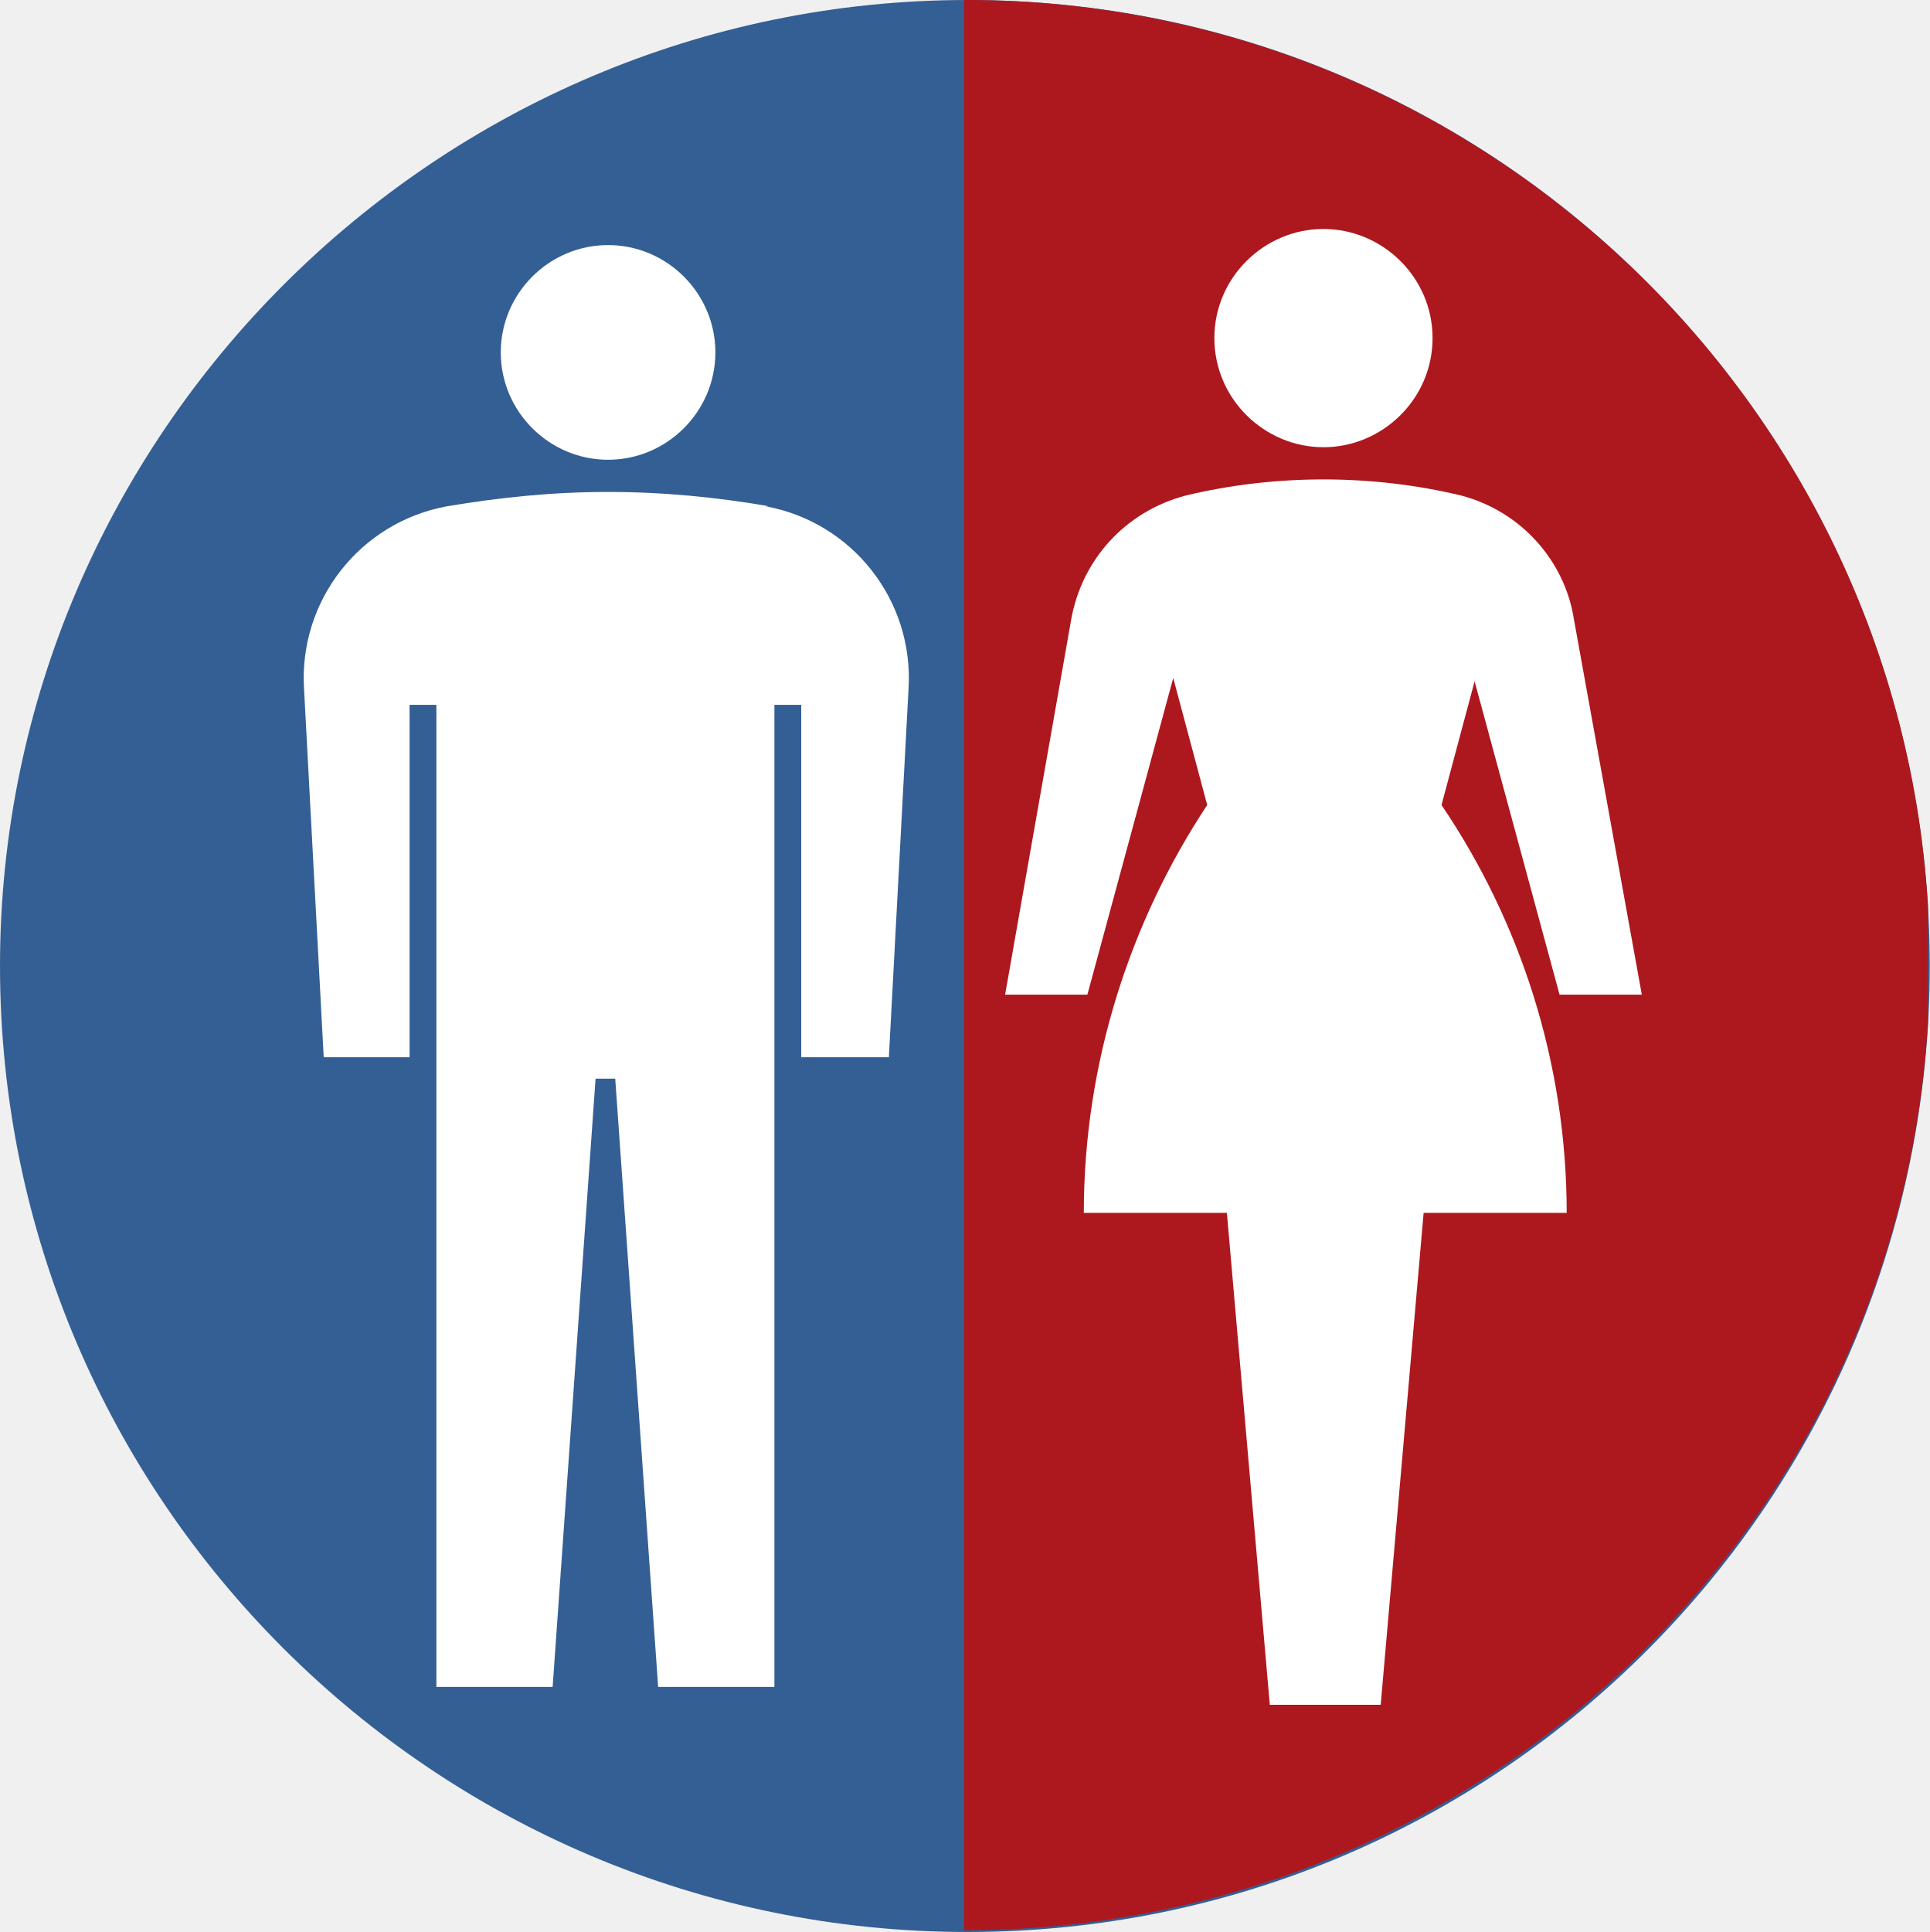
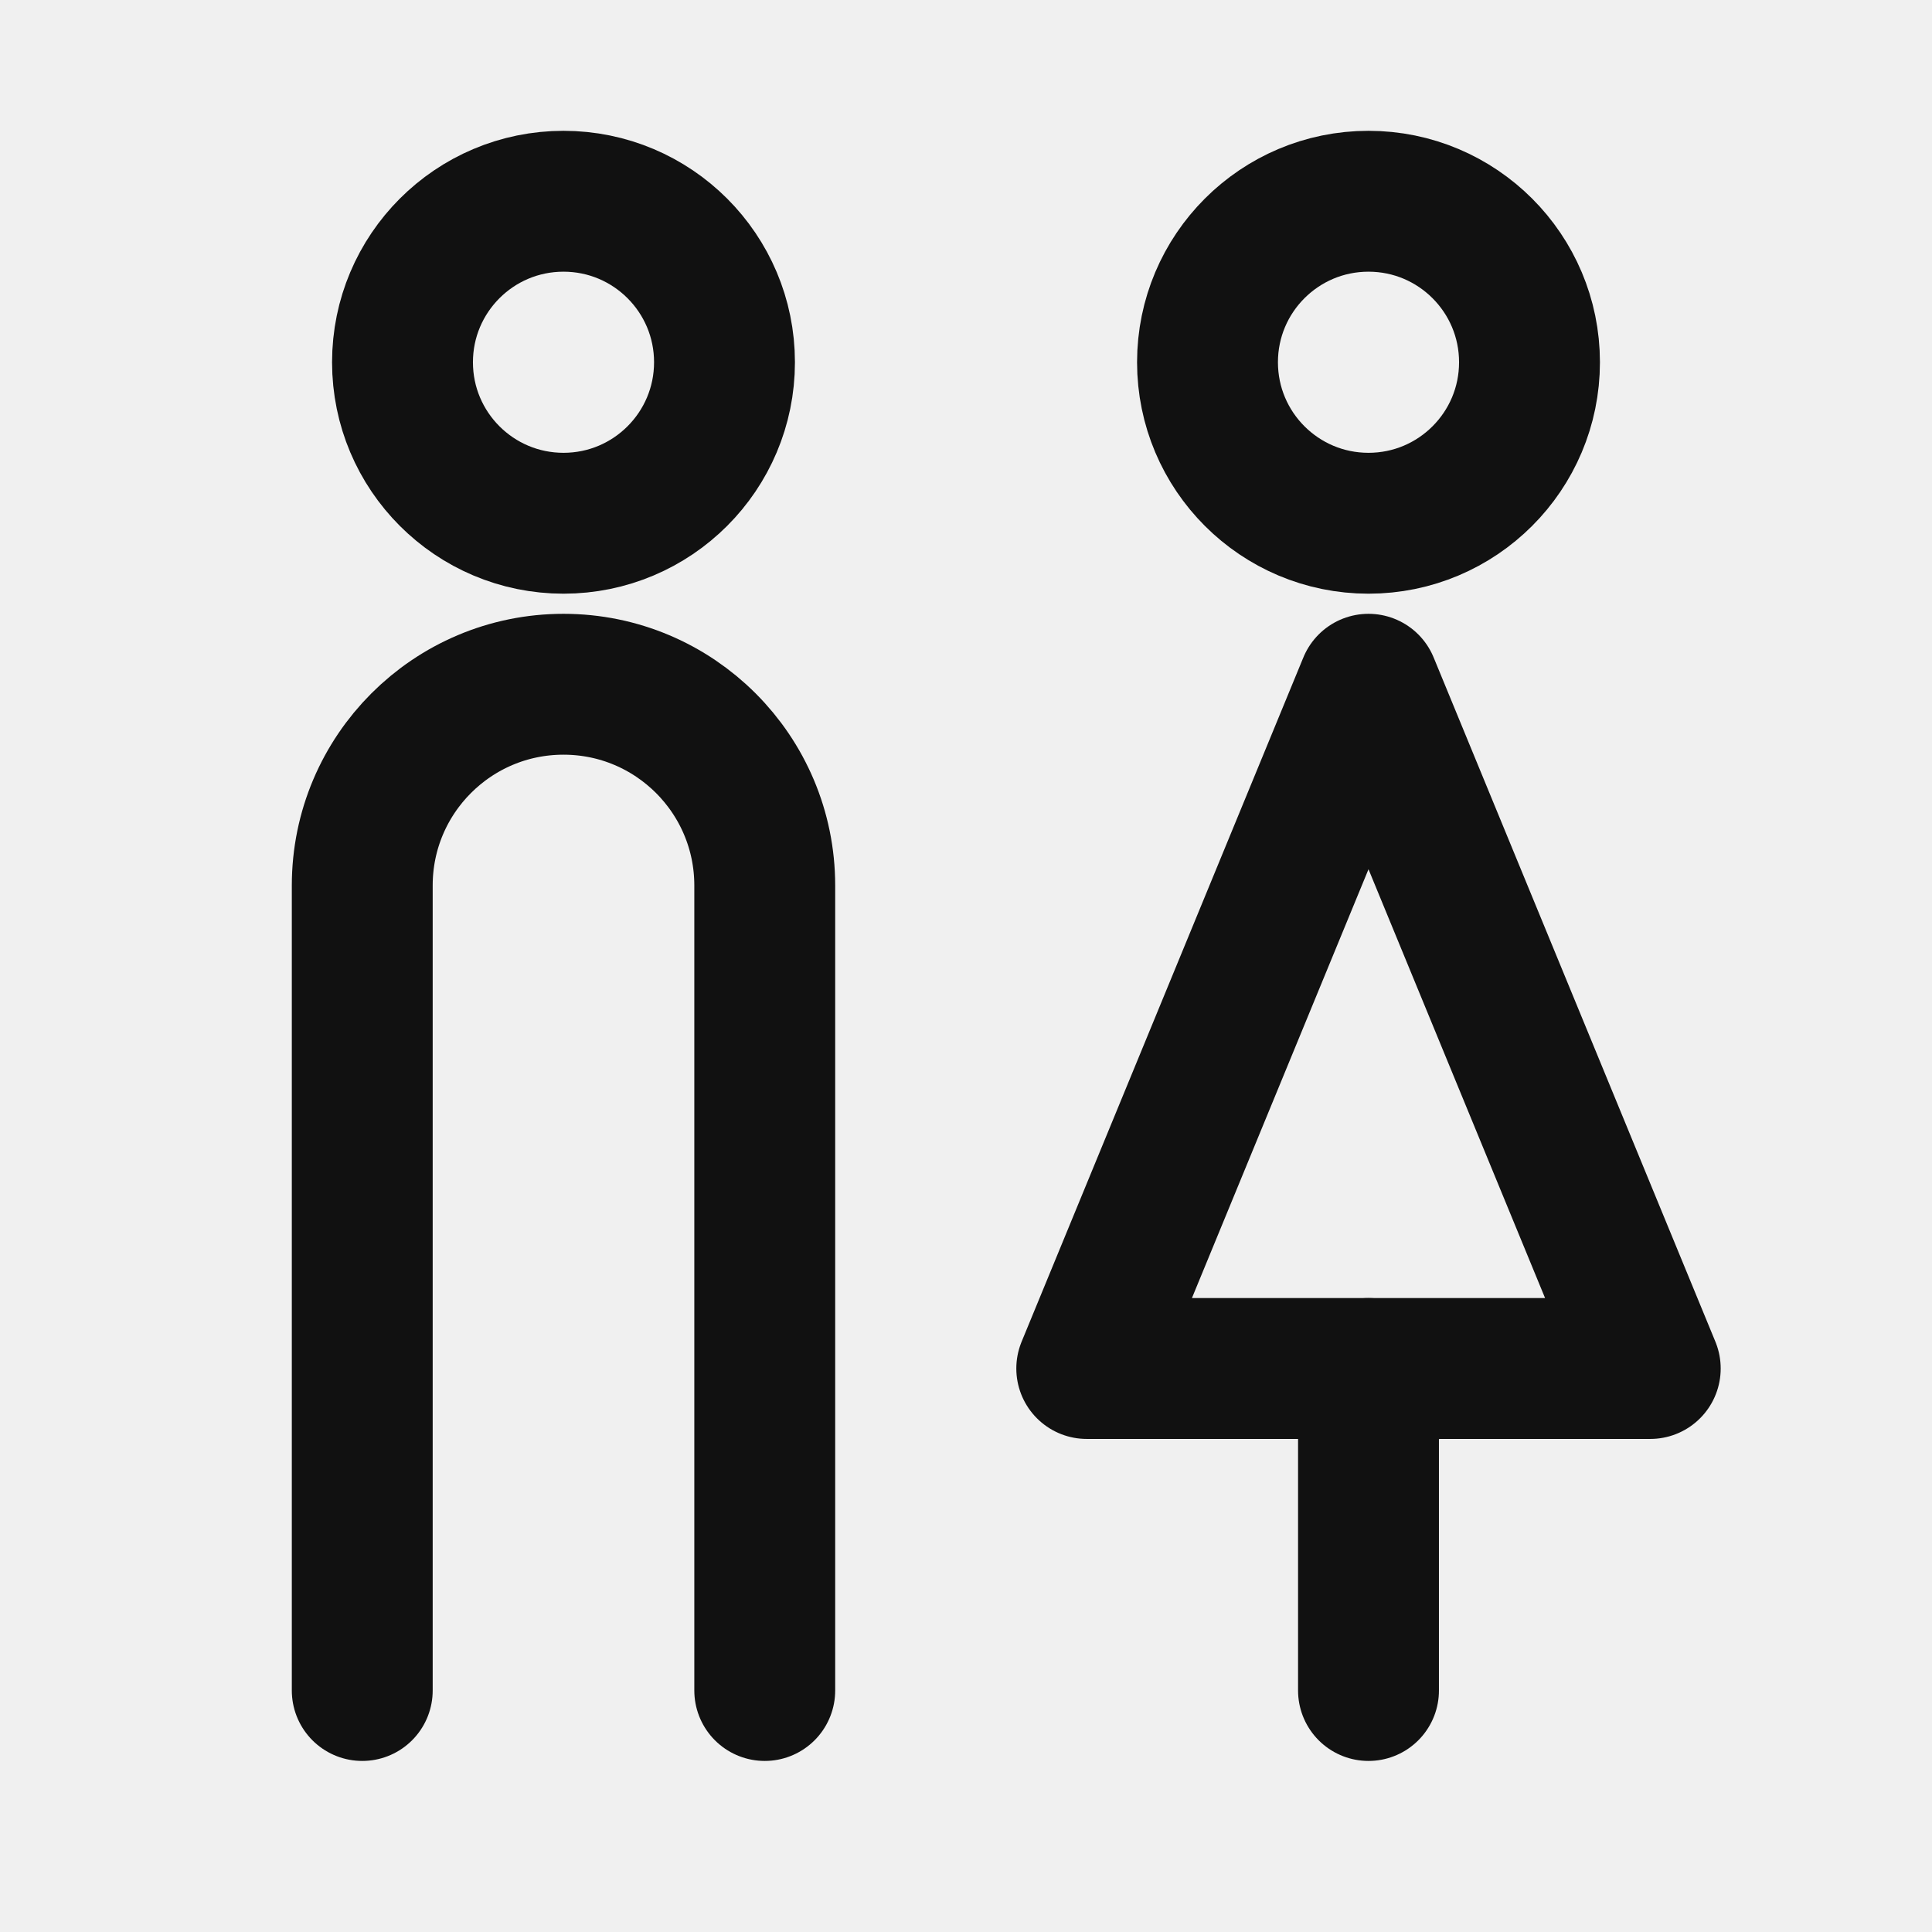
- <svg xmlns="http://www.w3.org/2000/svg" viewBox="0 0 10.79 10.8">
-   <defs>
-     <clipPath id="clippath">
-       <rect x="5.39" width="5.39" height="10.8" fill="none" />
-     </clipPath>
-   </defs>
-   <path fill="#345f94" d="M0,5.4c0,2.98,2.43,5.4,5.41,5.4s5.38-2.42,5.38-5.4S8.38,0,5.41,0,0,2.43,0,5.4" />
-   <g clip-path="url(#clippath)">
-     <path fill="#ad181f" d="M10.79,5.39c0,2.98-2.42,5.4-5.39,5.4S0,8.39,0,5.39,2.42,0,5.4,0s5.39,2.42,5.39,5.39" />
-   </g>
-   <path fill="#fff" d="M3.4,2.57c.33,0,.6-.27.6-.6s-.27-.6-.6-.6-.6.27-.6.6.27.6.6.6" />
-   <path fill="#fff" d="M4.3,2.83c-.29-.05-.59-.08-.9-.08s-.6.03-.9.08c-.49.09-.83.53-.8,1.02l.11,2.06h.48v-1.97h.15v5.49h.65l.24-3.4h.11l.24,3.4h.65V3.94h.15v1.97h.49l.11-2.06c.03-.49-.31-.93-.8-1.02" />
-   <path fill="#fff" d="M7.4,2.5c.33,0,.61-.27.61-.61s-.28-.61-.61-.61-.61.27-.61.61.28.61.61.61" />
-   <path fill="#fff" d="M8.24,3.79l.48,1.77h.46l-.38-2.1c-.05-.32-.29-.6-.63-.69-.25-.06-.51-.09-.77-.09s-.52.03-.77.09c-.34.09-.58.36-.64.69l-.37,2.1h.46l.48-1.77.19.71c-.43.65-.69,1.44-.69,2.28h.8l.24,2.75h.62l.24-2.75h.8c0-.84-.26-1.63-.7-2.28l.19-.71h0Z" />
+ <svg xmlns="http://www.w3.org/2000/svg" width="24" height="24" viewBox="0 0 24 24" fill="none" color="#111111" stroke="currentColor" stroke-width="1.75" stroke-linecap="round" stroke-linejoin="round">
+   <circle cx="7" cy="4.5" r="2" />
+   <path d="M4.5 21V11a2.5 2.5 0 0 1 5 0v10" />
+   <circle cx="17" cy="4.5" r="2" />
+   <path d="M17 8.5 13.5 17h7L17 8.5Z" />
+   <path d="M17 17v4" />
</svg>
